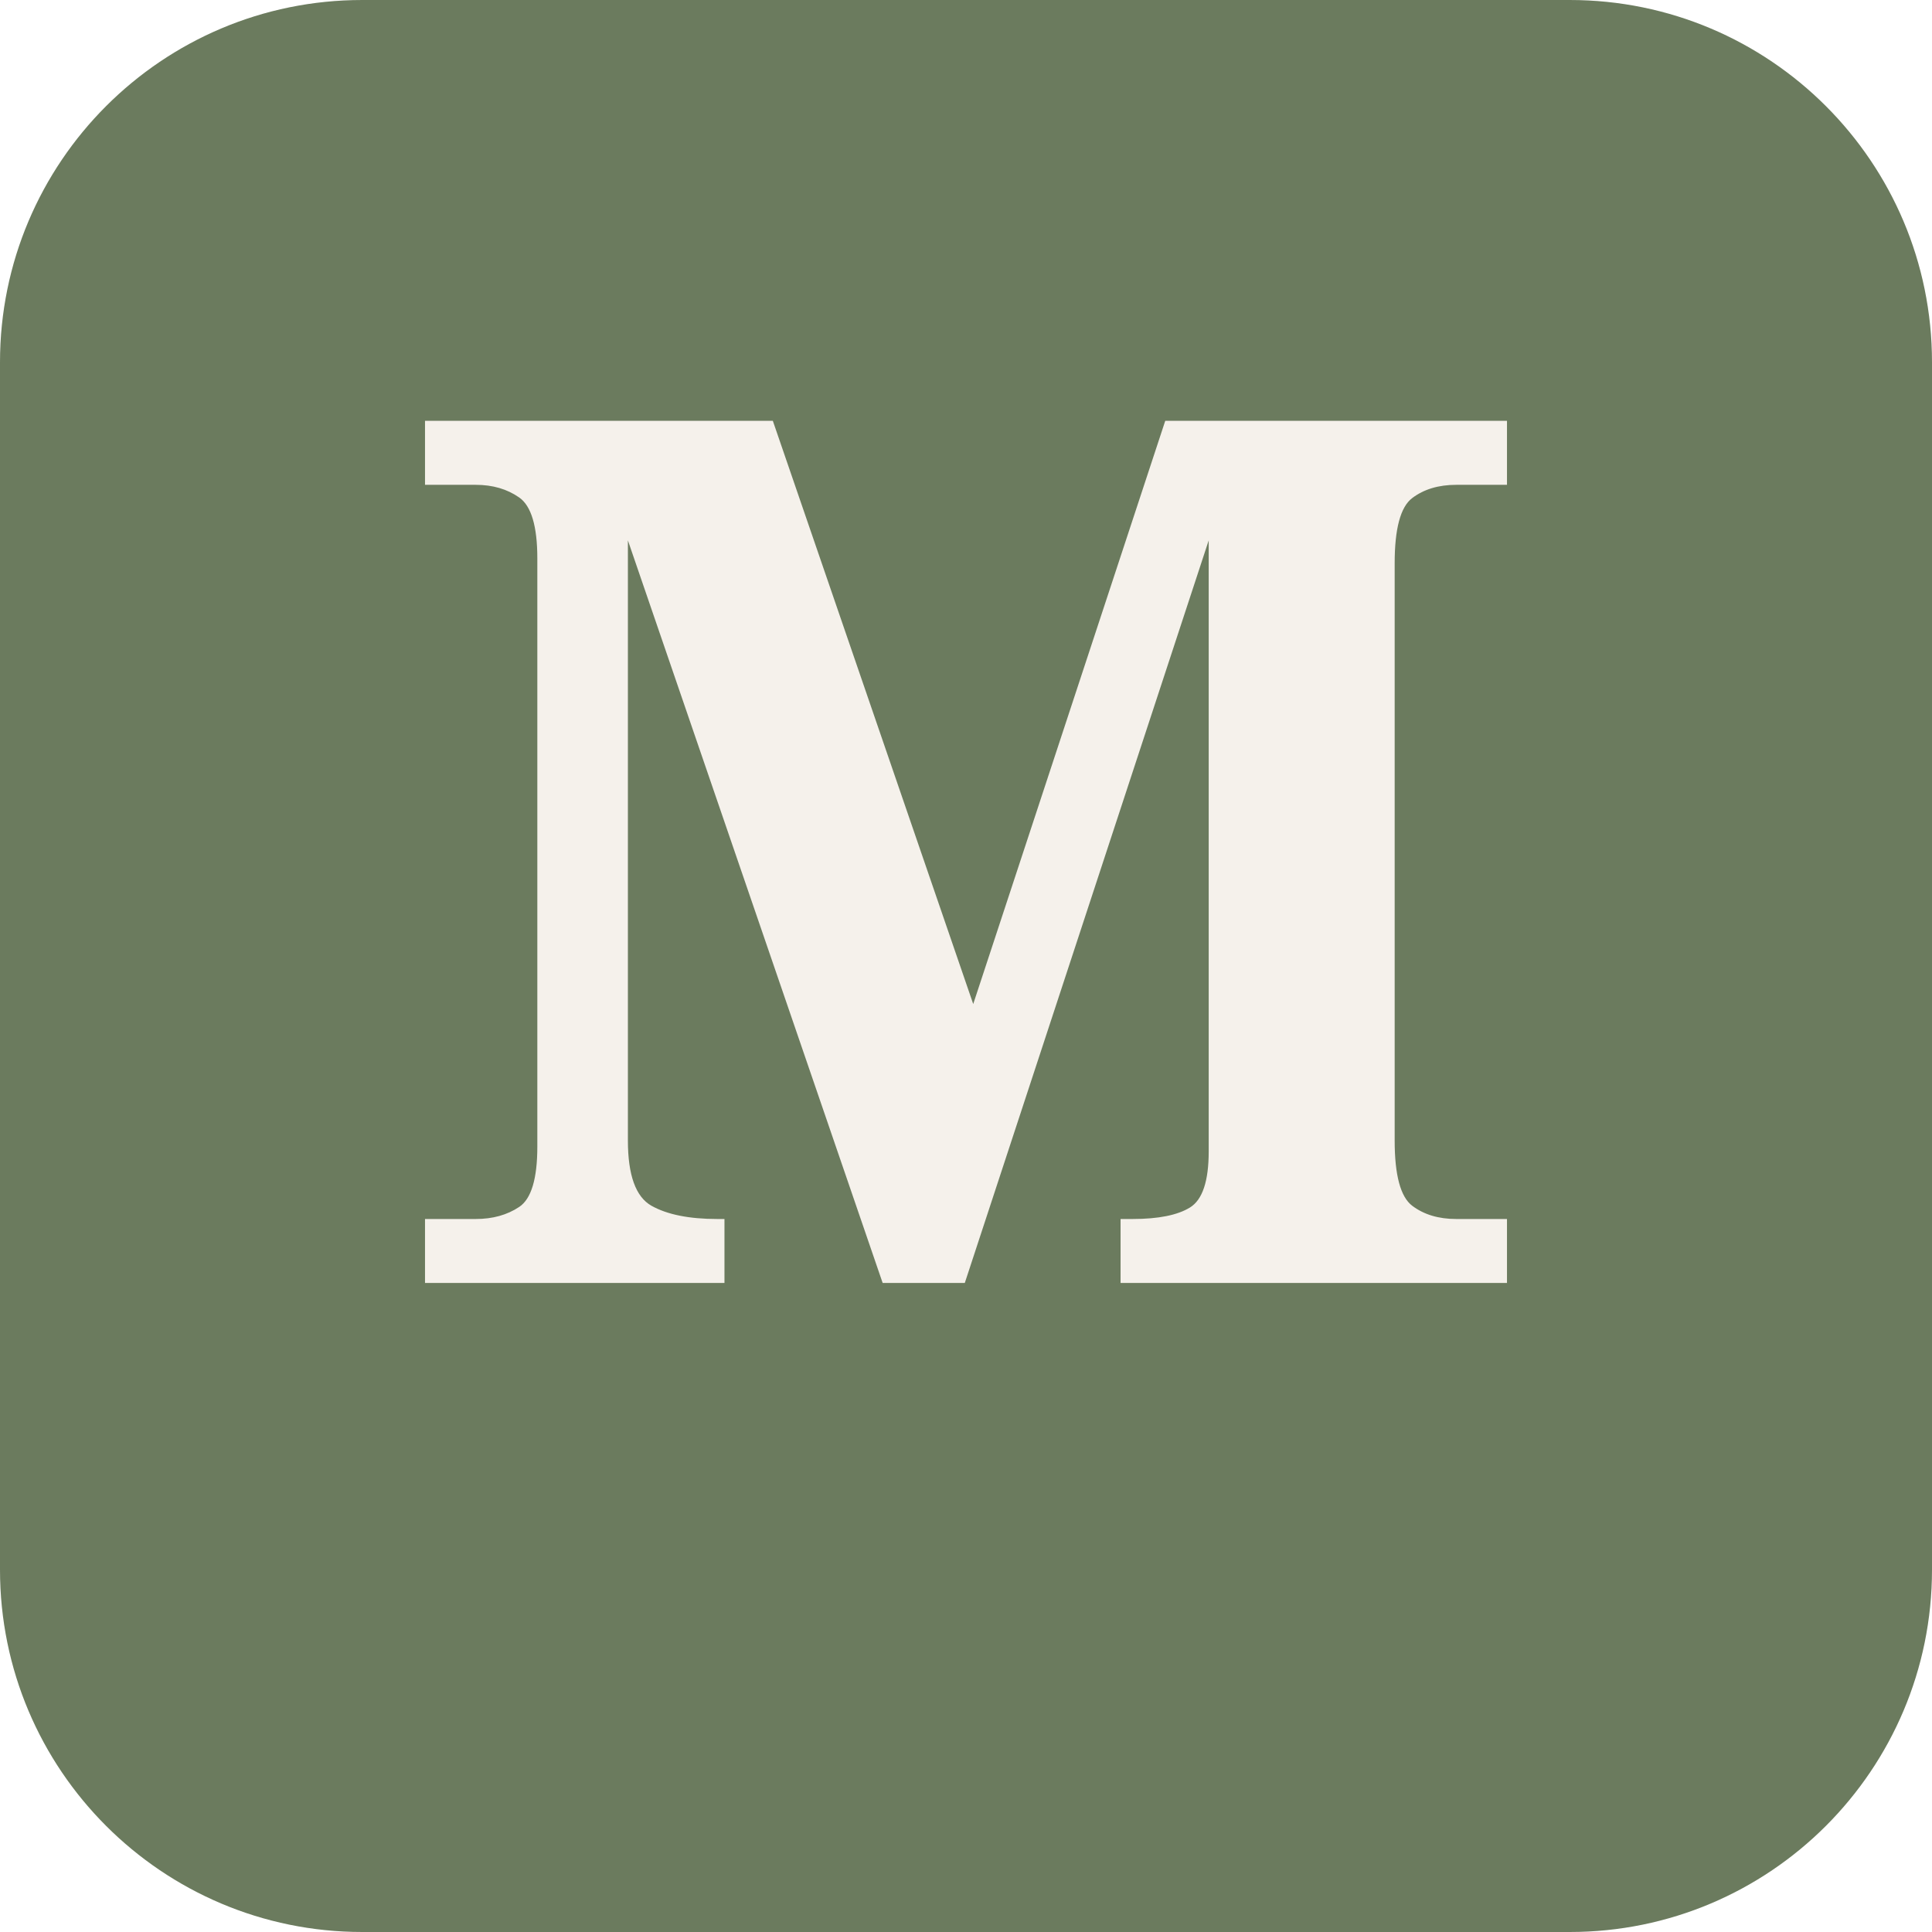
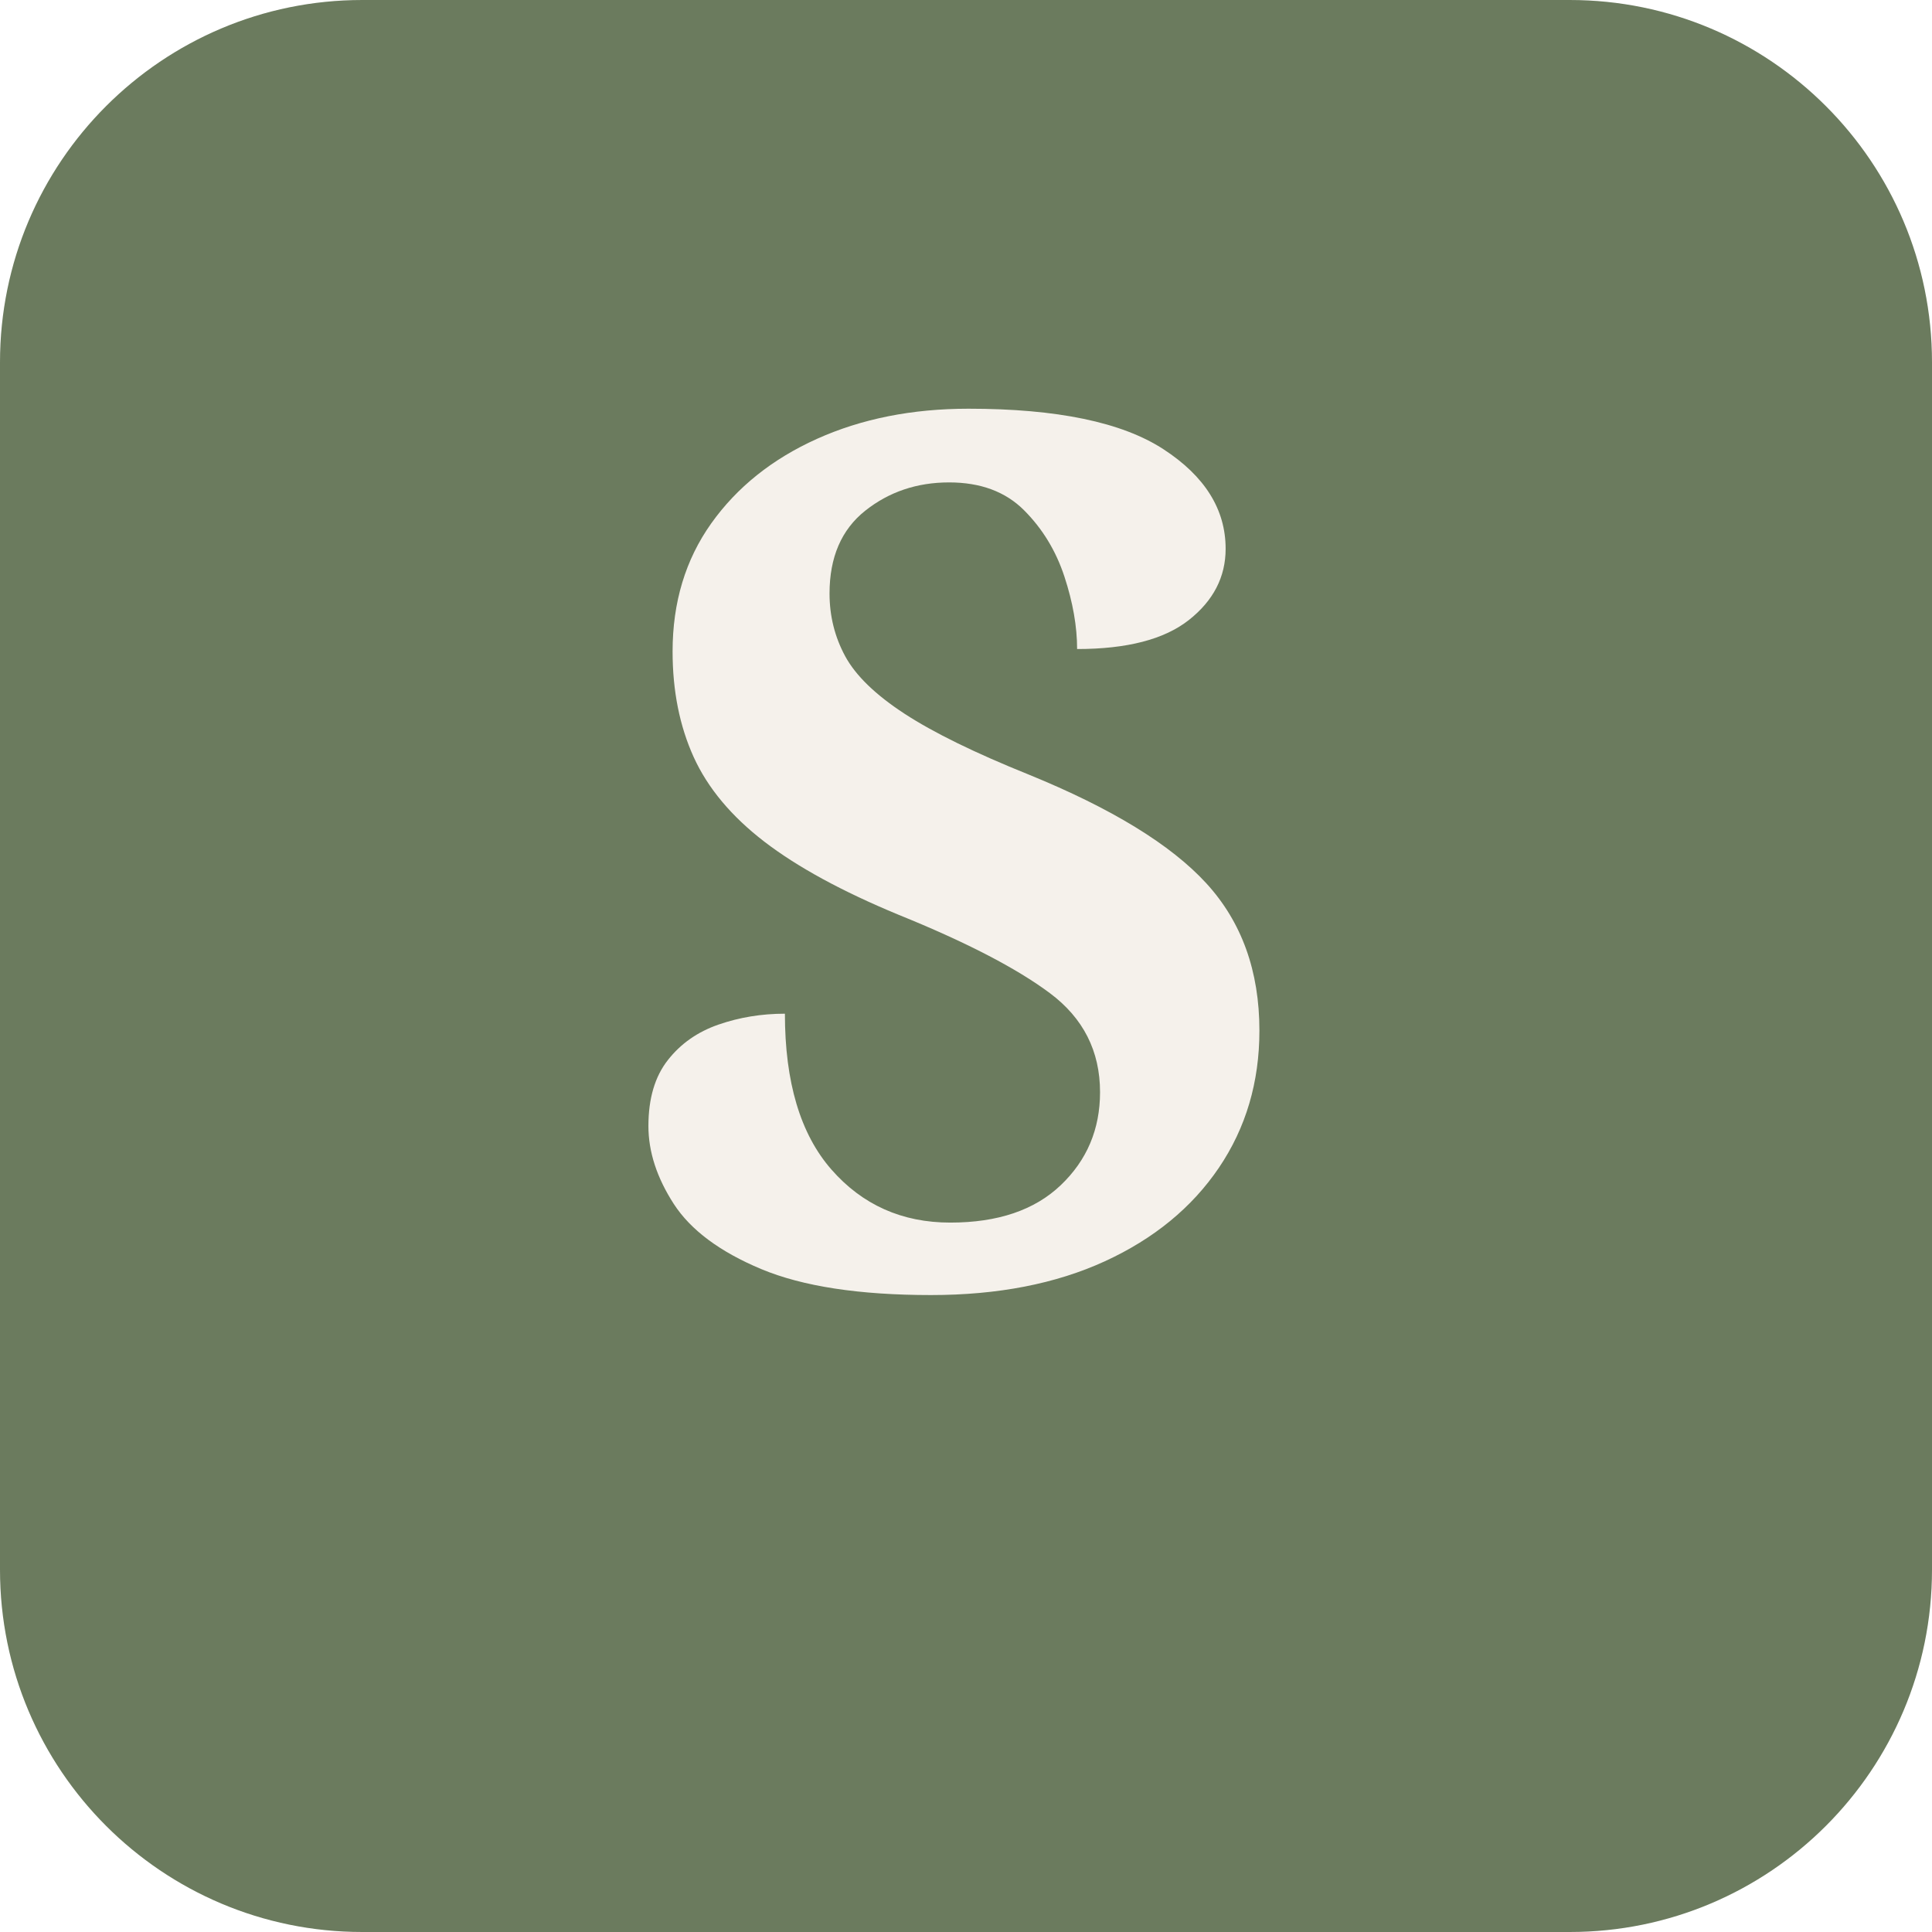
<svg xmlns="http://www.w3.org/2000/svg" viewBox="0 0 512 512">
  <rect width="512" height="512" rx="96" fill="#6B7B5E" />
-   <text x="256" y="340" font-family="Georgia, serif" font-size="320" font-weight="700" fill="#F5F1EB" text-anchor="middle">M</text>
+   <text x="256" y="340" font-family="Georgia, serif" font-size="320" font-weight="700" fill="#F5F1EB" text-anchor="middle">S</text>
</svg>
